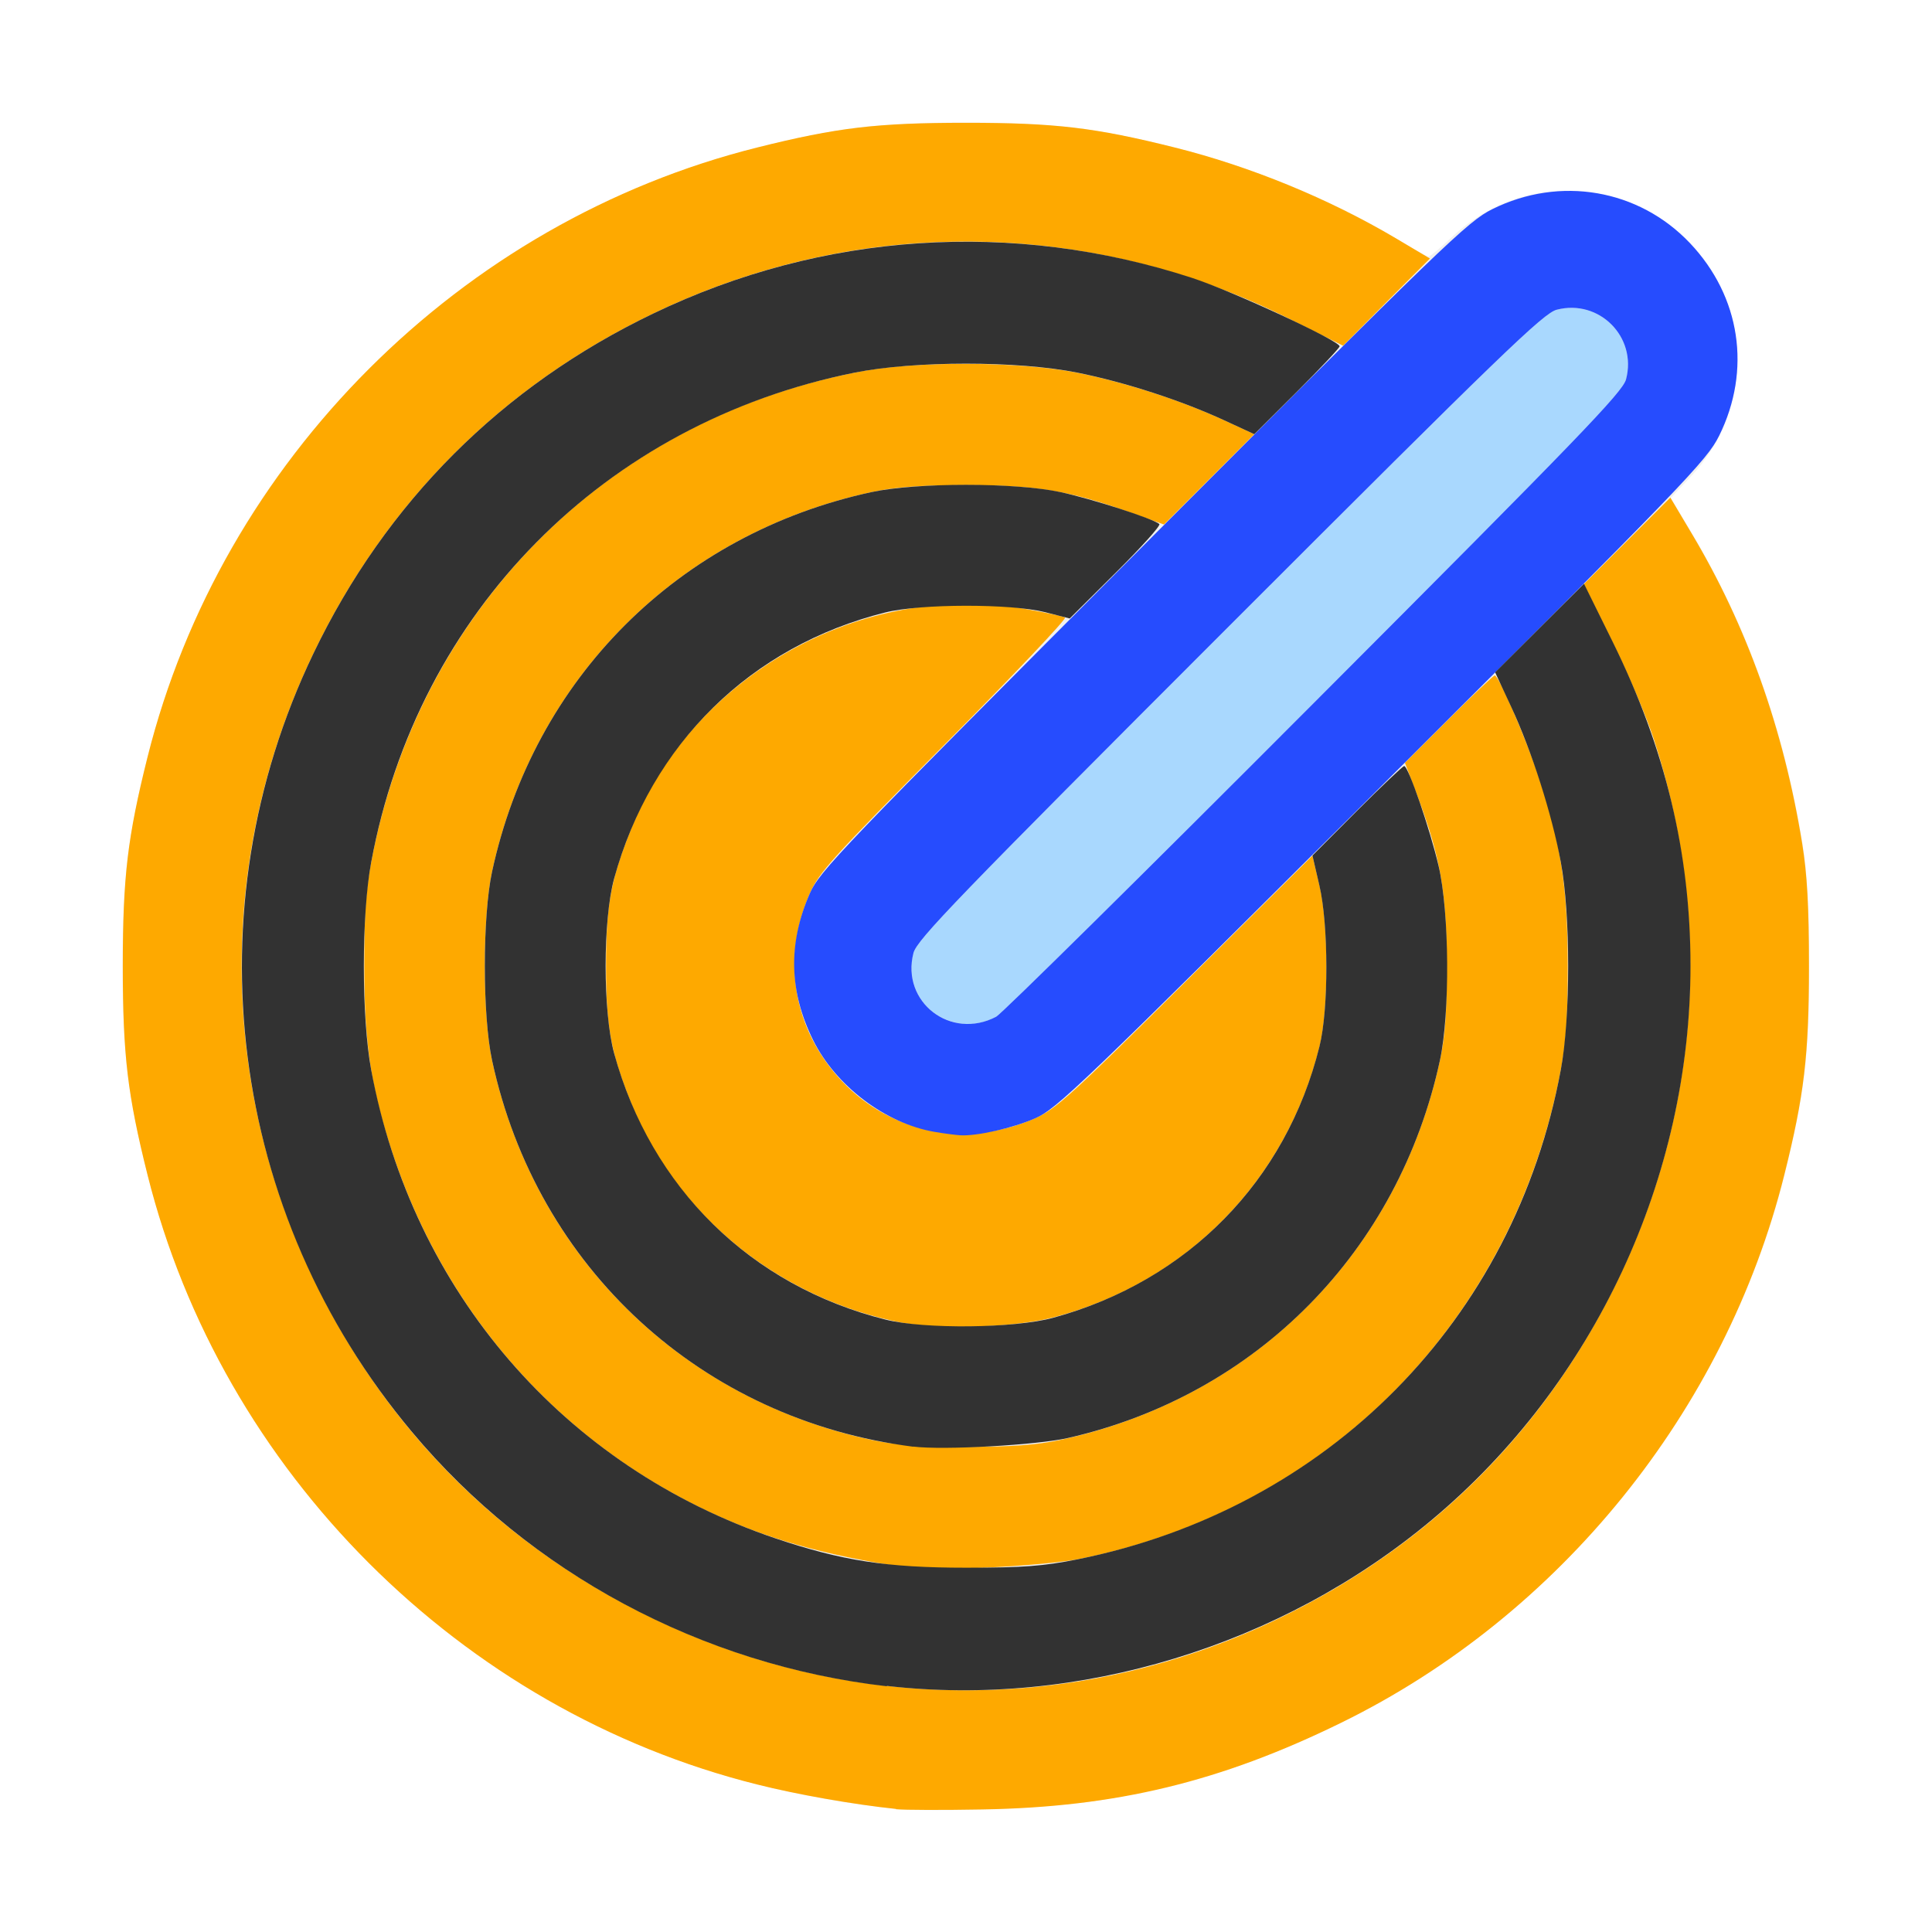
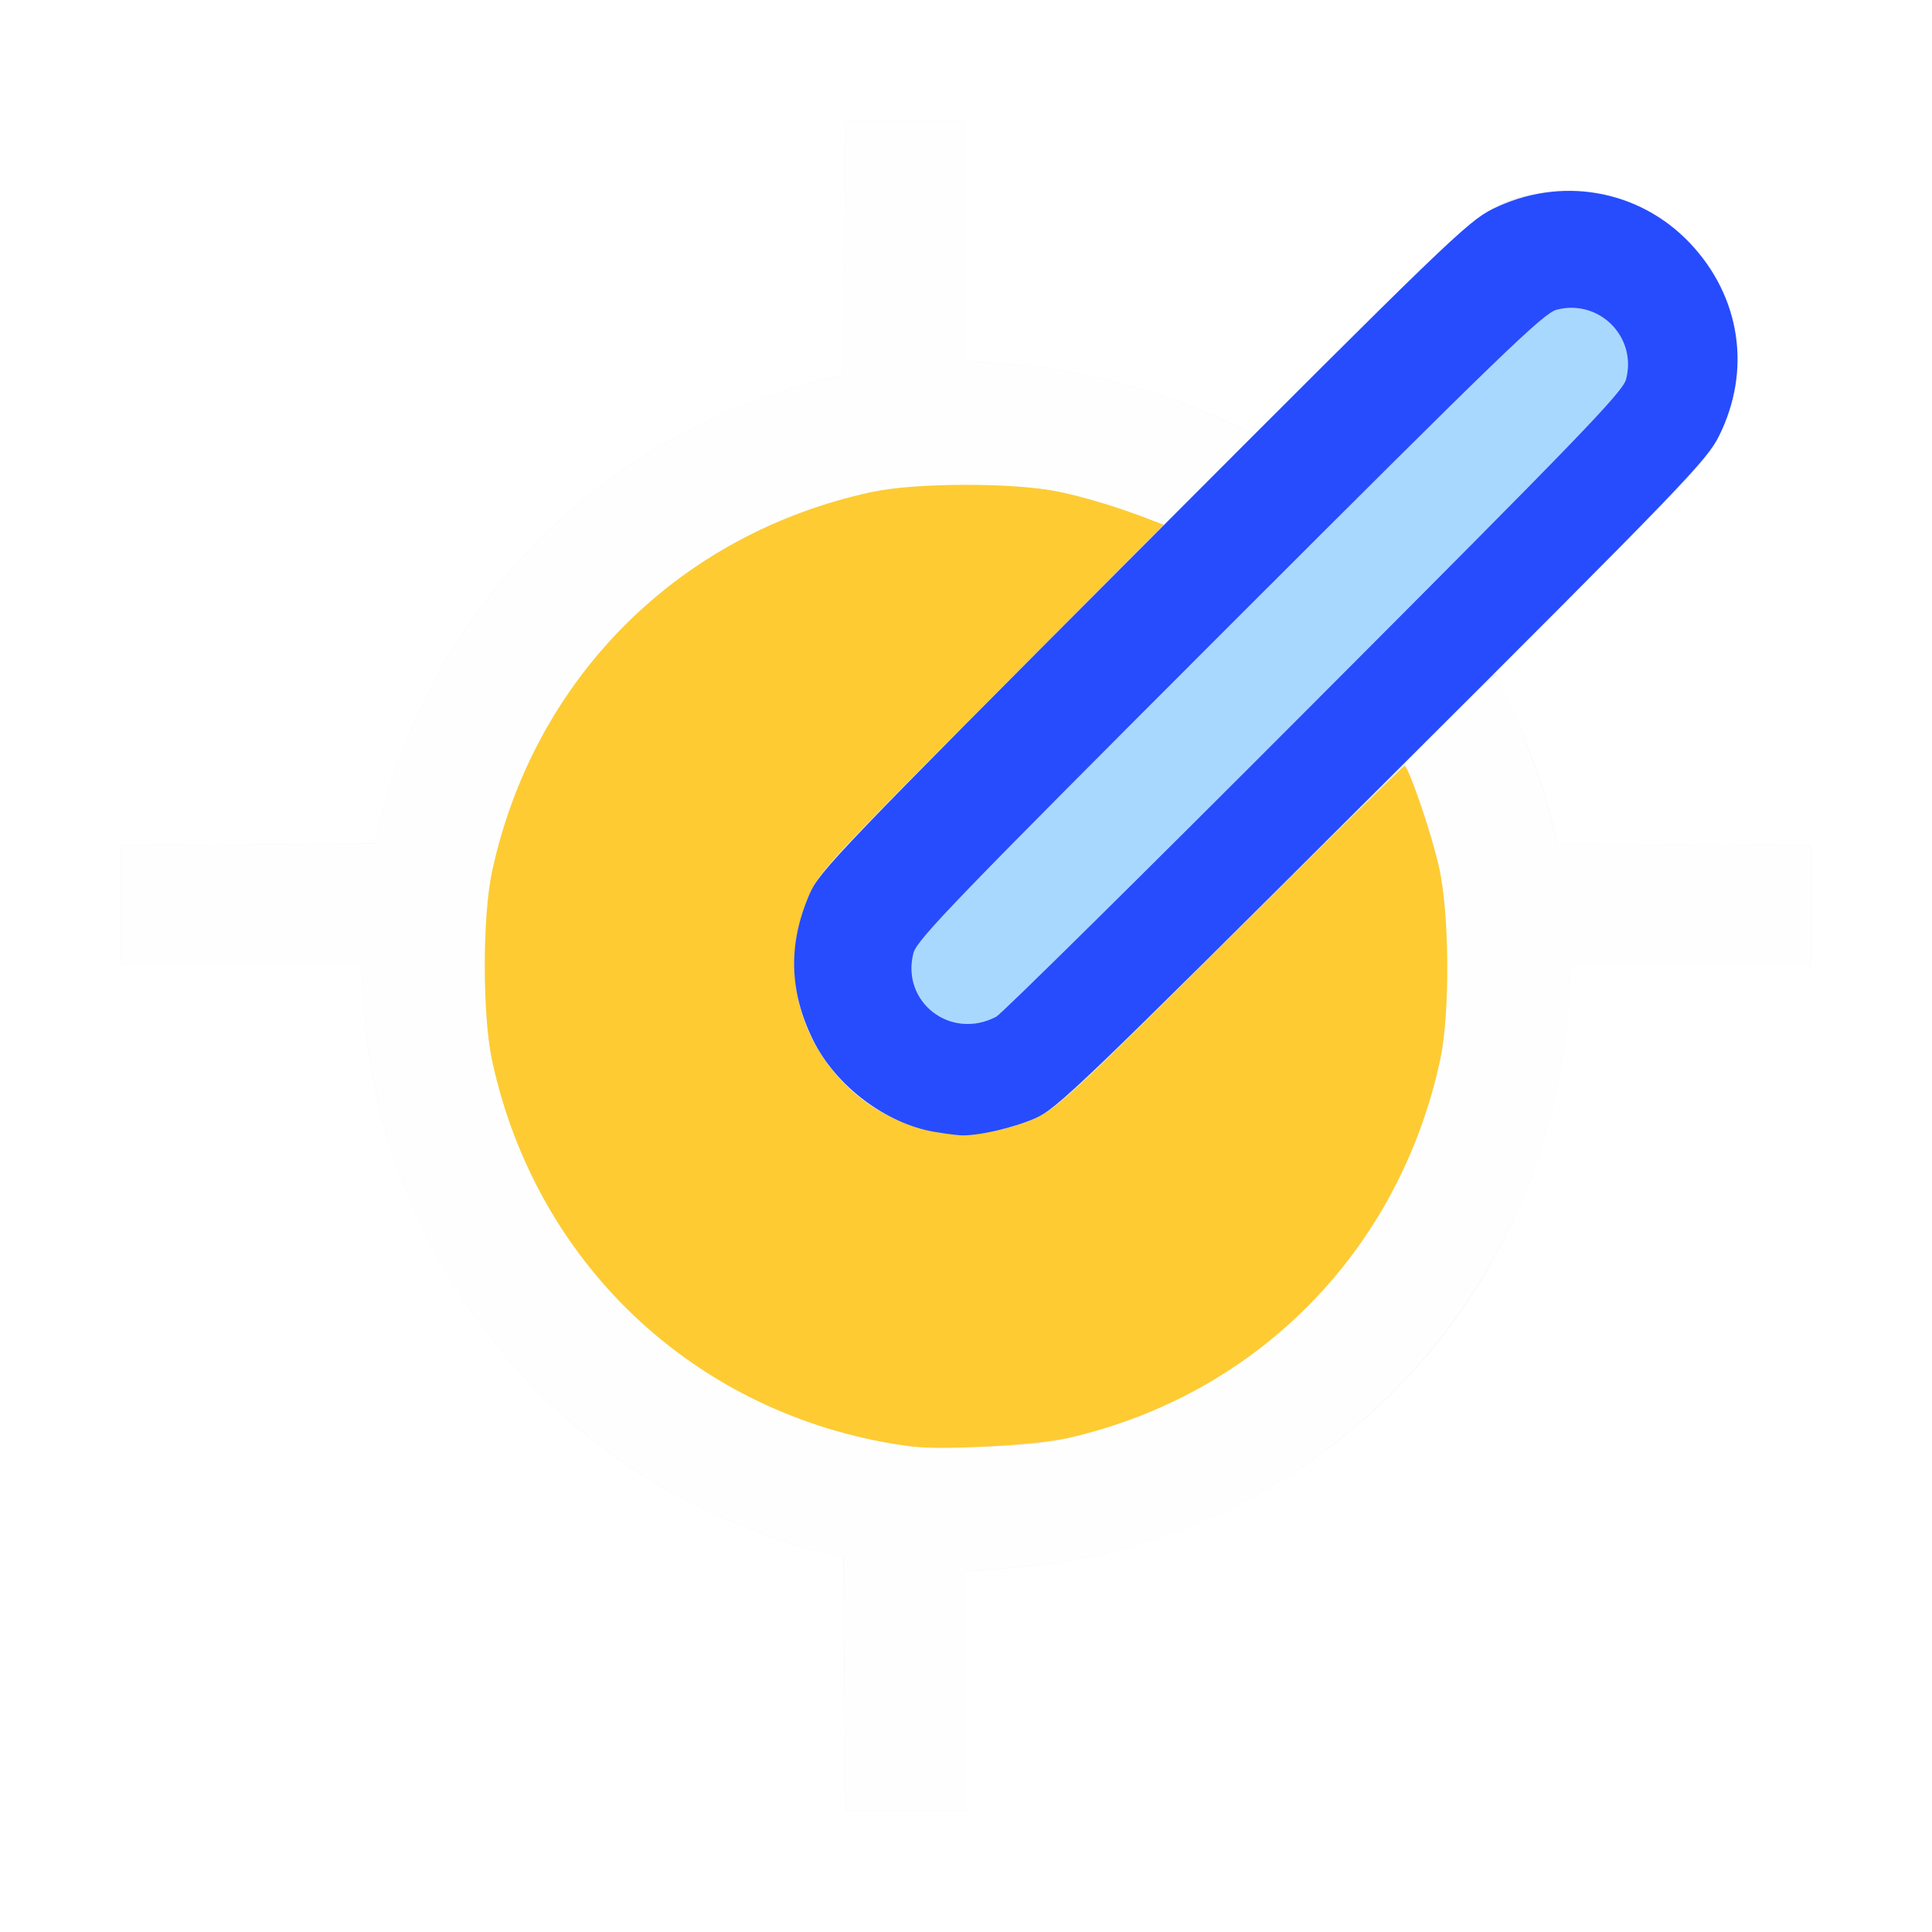
<svg xmlns="http://www.w3.org/2000/svg" version="1.1" id="svg2" width="16" height="16" viewBox="0 0 16 16">
  <defs id="defs6" />
  <g id="NORMAL_TARGET">
-     <path style="fill:#ffffff;stroke-width:0.031" d="M 0,8 V 0 h 8 8 v 8 8 H 8 0 Z m 9.109,6.909 c 0.754,-0.128 1.315,-0.308 2,-0.644 1.808,-0.886 3.18,-2.581 3.669,-4.534 C 14.944,9.068 14.983,8.738 14.983,8 14.983,7.503 14.968,7.239 14.927,6.984 14.773,6.036 14.469,5.183 14.014,4.42 L 13.837,4.123 13.998,3.952 C 14.534,3.385 14.515,2.503 13.954,1.973 13.403,1.451 12.568,1.449 12.02,1.967 11.928,2.054 11.843,2.125 11.831,2.125 11.819,2.125 11.693,2.055 11.55,1.969 10.833,1.537 9.949,1.225 9.016,1.073 8.535,0.995 7.465,0.995 6.984,1.073 5.389,1.333 4.052,2.023 2.966,3.147 1.943,4.207 1.319,5.471 1.073,6.984 c -0.078,0.48 -0.078,1.551 0,2.031 0.26,1.596 0.95,2.932 2.074,4.018 1.164,1.124 2.585,1.771 4.275,1.947 0.314,0.033 1.325,-0.01 1.688,-0.072 z" id="path827" />
-     <path style="fill:#a9d8fe;stroke-width:0.031" d="M 7.859,8.453 C 7.626,8.37 7.502,8.134 7.565,7.892 7.594,7.782 7.928,7.436 10.182,5.182 12.436,2.928 12.782,2.594 12.892,2.565 13.244,2.474 13.559,2.791 13.466,3.142 13.437,3.248 13.075,3.623 10.88,5.822 9.477,7.229 8.293,8.398 8.25,8.42 8.119,8.489 7.99,8.5 7.859,8.453 Z" id="path825" />
-     <path style="fill:#fea900;stroke-width:0.031" d="M 7.422,14.981 C 7.075,14.945 6.602,14.862 6.269,14.778 3.814,14.164 1.836,12.186 1.222,9.731 1.056,9.068 1.017,8.738 1.017,8 c 0,-0.738 0.039,-1.068 0.205,-1.731 C 1.836,3.814 3.814,1.836 6.269,1.222 6.932,1.056 7.262,1.017 8,1.017 c 0.738,0 1.068,0.039 1.731,0.205 0.625,0.156 1.275,0.424 1.83,0.752 L 11.842,2.141 11.482,2.502 11.123,2.863 10.679,2.641 C 8.999,1.803 7.097,1.787 5.413,2.595 4.159,3.196 3.197,4.158 2.596,5.411 1.803,7.062 1.803,8.937 2.595,10.587 c 0.602,1.254 1.564,2.216 2.816,2.817 1.652,0.792 3.526,0.793 5.176,10e-4 1.254,-0.602 2.216,-1.564 2.817,-2.816 0.673,-1.403 0.777,-2.974 0.295,-4.46 -0.059,-0.183 -0.214,-0.548 -0.345,-0.812 l -0.237,-0.48 0.358,-0.358 0.358,-0.358 0.178,0.299 c 0.456,0.765 0.76,1.617 0.914,2.566 0.041,0.254 0.056,0.519 0.056,1.016 0,0.738 -0.039,1.068 -0.205,1.731 -0.489,1.952 -1.86,3.648 -3.669,4.534 -0.997,0.489 -1.865,0.699 -2.969,0.718 -0.327,0.006 -0.65,0.005 -0.719,-0.002 z m 0.094,-1.999 C 6.834,12.884 6.324,12.738 5.828,12.499 4.612,11.913 3.697,10.872 3.26,9.578 3.074,9.025 3.017,8.656 3.017,8 c 0,-0.472 0.013,-0.641 0.069,-0.922 0.417,-2.075 1.98,-3.619 4.055,-4.004 0.464,-0.086 1.318,-0.08 1.781,0.013 0.398,0.08 0.862,0.23 1.217,0.394 L 10.388,3.596 10.014,3.97 9.64,4.344 9.344,4.238 C 8.85,4.062 8.582,4.018 8,4.018 c -0.382,0 -0.584,0.015 -0.781,0.057 C 5.619,4.42 4.42,5.619 4.075,7.219 c -0.08,0.371 -0.08,1.191 0,1.562 0.345,1.6 1.544,2.799 3.144,3.144 0.197,0.042 0.399,0.057 0.781,0.057 0.382,0 0.584,-0.015 0.781,-0.057 1.6,-0.345 2.797,-1.543 3.144,-3.144 0.044,-0.202 0.057,-0.394 0.056,-0.797 -0.002,-0.598 -0.051,-0.882 -0.239,-1.384 L 11.635,6.317 11.998,5.955 C 12.197,5.756 12.369,5.594 12.379,5.594 c 0.032,0 0.25,0.501 0.36,0.828 C 12.926,6.975 12.983,7.344 12.983,8 c 0,0.472 -0.013,0.641 -0.069,0.922 -0.411,2.044 -1.932,3.574 -3.962,3.986 -0.3,0.061 -1.203,0.107 -1.436,0.074 z M 7.479,10.956 C 6.454,10.76 5.598,10.064 5.221,9.121 5.057,8.709 5.019,8.499 5.019,8 c 0,-0.499 0.038,-0.709 0.202,-1.121 C 5.736,5.59 7.135,4.806 8.496,5.044 8.658,5.072 8.803,5.104 8.82,5.114 8.836,5.124 8.387,5.598 7.821,6.168 6.897,7.098 6.784,7.223 6.707,7.398 6.469,7.943 6.568,8.527 6.973,8.954 7.382,9.388 8.008,9.508 8.57,9.262 8.746,9.185 8.871,9.071 9.817,8.131 l 1.052,-1.045 0.058,0.246 c 0.077,0.328 0.077,1.028 8.18e-4,1.335 -0.276,1.112 -1.103,1.954 -2.204,2.243 -0.311,0.082 -0.934,0.104 -1.244,0.045 z" id="path823" />
-     <path style="fill:#264cfe;stroke-width:0.031" d="M 7.741,9.374 C 7.334,9.305 6.921,8.993 6.733,8.612 6.534,8.209 6.525,7.814 6.706,7.4 6.786,7.216 6.961,7.033 9.466,4.522 11.961,2.021 12.155,1.833 12.359,1.732 12.919,1.454 13.572,1.566 13.996,2.014 14.415,2.457 14.506,3.065 14.237,3.609 14.135,3.814 13.95,4.006 11.447,6.503 8.943,9 8.753,9.183 8.571,9.262 8.386,9.343 8.089,9.41 7.953,9.402 7.919,9.4 7.823,9.388 7.741,9.374 Z M 8.25,8.42 C 8.293,8.398 9.477,7.229 10.88,5.822 13.075,3.623 13.437,3.248 13.466,3.142 13.559,2.791 13.244,2.474 12.892,2.565 12.782,2.594 12.436,2.928 10.182,5.182 7.928,7.436 7.594,7.782 7.565,7.892 7.46,8.298 7.874,8.618 8.25,8.42 Z" id="path821" />
-     <path style="fill:#323232;stroke-width:0.031" d="M 7.344,13.965 C 5.811,13.789 4.39,13.028 3.412,11.859 1.892,10.044 1.574,7.54 2.595,5.413 3.196,4.159 4.158,3.197 5.411,2.596 6.814,1.922 8.388,1.818 9.871,2.301 10.2,2.408 11.094,2.822 11.094,2.868 c 0,0.013 -0.159,0.182 -0.353,0.376 L 10.388,3.596 10.139,3.481 C 9.784,3.317 9.32,3.166 8.922,3.086 8.43,2.987 7.57,2.987 7.078,3.086 5.003,3.503 3.459,5.066 3.074,7.141 c -0.081,0.434 -0.081,1.285 0,1.719 0.341,1.834 1.597,3.29 3.348,3.88 C 6.975,12.926 7.344,12.983 8,12.983 c 0.472,0 0.641,-0.013 0.922,-0.069 2.075,-0.417 3.619,-1.98 4.004,-4.055 0.081,-0.434 0.081,-1.285 0,-1.719 -0.074,-0.399 -0.241,-0.921 -0.411,-1.286 l -0.133,-0.286 0.368,-0.367 0.368,-0.367 0.237,0.48 c 0.437,0.886 0.645,1.75 0.645,2.683 0,1.758 -0.795,3.462 -2.14,4.588 -1.251,1.048 -2.929,1.559 -4.516,1.377 z M 7.562,11.981 C 5.813,11.758 4.446,10.504 4.075,8.781 c -0.08,-0.371 -0.08,-1.191 0,-1.562 C 4.42,5.619 5.619,4.42 7.219,4.075 c 0.371,-0.08 1.191,-0.08 1.562,0 C 9.042,4.131 9.556,4.297 9.601,4.34 9.614,4.352 9.452,4.532 9.242,4.741 L 8.859,5.122 8.656,5.07 c -0.285,-0.072 -1.031,-0.071 -1.324,0.002 -1.114,0.278 -1.94,1.089 -2.246,2.204 -0.094,0.344 -0.094,1.103 0,1.447 0.306,1.115 1.131,1.925 2.246,2.205 0.322,0.081 1.071,0.073 1.391,-0.015 1.114,-0.304 1.928,-1.134 2.204,-2.246 0.077,-0.308 0.076,-1.008 -9.19e-4,-1.336 L 10.869,7.085 11.239,6.714 C 11.442,6.511 11.618,6.344 11.629,6.344 c 0.034,0 0.214,0.524 0.285,0.828 0.09,0.386 0.095,1.219 0.011,1.609 -0.342,1.58 -1.515,2.771 -3.081,3.128 -0.261,0.059 -1.035,0.102 -1.281,0.071 z" id="path819" />
+     <path style="fill:#ffffff;stroke-width:0.031" d="M 0,8 V 0 h 8 8 v 8 8 H 8 0 Z m 8,6.005 v -0.995 l 0.312,-0.02 c 1.61,-0.106 3.084,-0.986 3.93,-2.348 0.432,-0.696 0.693,-1.509 0.747,-2.329 L 13.009,8 H 14.005 15 V 7.5 7.001 l -1.053,-0.008 -1.053,-0.008 -0.025,-0.125 C 12.823,6.637 12.651,6.148 12.515,5.855 L 12.383,5.57 13.255,4.699 C 14.028,3.928 14.14,3.803 14.236,3.609 14.444,3.191 14.444,2.778 14.236,2.357 13.974,1.826 13.363,1.501 12.792,1.59 12.355,1.658 12.291,1.705 11.295,2.694 L 10.387,3.595 10.139,3.48 C 9.575,3.22 8.916,3.051 8.311,3.011 L 8,2.991 V 1.995 1 H 7.5 7.001 l -0.008,1.053 -0.008,1.053 -0.125,0.025 C 6.616,3.182 6.136,3.353 5.828,3.501 4.611,4.085 3.679,5.149 3.255,6.438 3.201,6.601 3.146,6.791 3.132,6.859 l -0.025,0.125 L 2.053,6.993 1,7.001 V 7.5 8 H 1.995 2.991 l 0.02,0.311 c 0.118,1.805 1.199,3.411 2.817,4.188 0.308,0.148 0.788,0.32 1.031,0.369 l 0.125,0.025 0.008,1.053 L 7.001,15 H 7.5 8 Z" id="path827" />
+     <path style="fill:#fefefe;stroke-width:0.031" d="m 6.993,13.947 -0.008,-1.053 -0.125,-0.025 C 6.616,12.818 6.136,12.647 5.828,12.499 4.986,12.095 4.252,11.436 3.758,10.641 3.325,9.945 3.065,9.132 3.011,8.311 L 2.991,8 H 1.995 1 V 7.5 7.001 l 1.053,-0.008 1.053,-0.008 0.025,-0.125 C 3.146,6.791 3.201,6.601 3.255,6.438 3.679,5.149 4.611,4.085 5.828,3.501 6.136,3.353 6.616,3.182 6.859,3.132 l 0.125,-0.025 L 6.993,2.053 7.001,1 H 7.5 8 V 1.995 2.991 L 8.311,3.011 C 8.917,3.051 9.575,3.22 10.139,3.481 L 10.388,3.596 10.014,3.97 9.64,4.344 9.344,4.238 C 8.85,4.062 8.582,4.018 8,4.018 c -0.382,0 -0.584,0.015 -0.781,0.057 C 5.619,4.42 4.42,5.619 4.075,7.219 c -0.08,0.371 -0.08,1.191 0,1.562 0.345,1.6 1.544,2.799 3.144,3.144 0.197,0.042 0.399,0.057 0.781,0.057 0.382,0 0.584,-0.015 0.781,-0.057 1.6,-0.345 2.797,-1.543 3.144,-3.144 0.044,-0.202 0.057,-0.394 0.056,-0.797 -0.002,-0.598 -0.051,-0.882 -0.239,-1.384 L 11.635,6.317 12.004,5.949 c 0.203,-0.202 0.376,-0.361 0.385,-0.352 0.083,0.083 0.42,0.97 0.479,1.262 l 0.025,0.125 1.053,0.008 L 15,7.001 V 7.5 8 h -0.995 -0.995 l -0.02,0.311 C 12.824,10.826 10.826,12.824 8.312,12.989 L 8,13.009 V 14.005 15 H 7.5 7.001 Z" id="path825" />
+     <path style="fill:#a9d8fe;stroke-width:0.031" d="M 7.859,8.453 C 7.626,8.37 7.502,8.134 7.565,7.892 7.594,7.782 7.928,7.436 10.182,5.182 12.436,2.928 12.782,2.594 12.892,2.565 13.244,2.474 13.559,2.791 13.466,3.142 13.437,3.248 13.075,3.623 10.88,5.822 9.477,7.229 8.293,8.398 8.25,8.42 8.119,8.489 7.99,8.5 7.859,8.453 Z" id="path823" />
+     <path style="fill:#fecb32;stroke-width:0.031" d="M 7.562,11.981 C 5.813,11.758 4.446,10.504 4.075,8.781 c -0.08,-0.371 -0.08,-1.191 0,-1.562 C 4.42,5.619 5.619,4.42 7.219,4.075 c 0.368,-0.079 1.191,-0.08 1.556,-0.001 0.234,0.05 0.519,0.138 0.77,0.237 l 0.092,0.036 -1.422,1.428 C 6.913,7.082 6.785,7.22 6.707,7.398 6.469,7.943 6.569,8.527 6.973,8.954 7.382,9.387 8.007,9.508 8.57,9.262 8.749,9.184 8.887,9.056 10.188,7.76 10.971,6.981 11.62,6.344 11.631,6.344 c 0.033,0 0.214,0.529 0.284,0.828 0.09,0.386 0.095,1.219 0.011,1.609 -0.342,1.58 -1.515,2.771 -3.081,3.128 -0.261,0.059 -1.035,0.102 -1.281,0.071 z" id="path821" />
+     <path style="fill:#264cfe;stroke-width:0.031" d="M 7.741,9.374 C 7.334,9.305 6.921,8.993 6.733,8.612 6.534,8.209 6.525,7.814 6.706,7.4 6.786,7.216 6.961,7.033 9.466,4.522 11.961,2.021 12.155,1.833 12.359,1.732 12.919,1.454 13.572,1.566 13.996,2.014 14.415,2.457 14.506,3.065 14.237,3.609 14.135,3.814 13.95,4.006 11.447,6.503 8.943,9 8.753,9.183 8.571,9.262 8.386,9.343 8.089,9.41 7.953,9.402 7.919,9.4 7.823,9.388 7.741,9.374 Z M 8.25,8.42 C 8.293,8.398 9.477,7.229 10.88,5.822 13.075,3.623 13.437,3.248 13.466,3.142 13.559,2.791 13.244,2.474 12.892,2.565 12.782,2.594 12.436,2.928 10.182,5.182 7.928,7.436 7.594,7.782 7.565,7.892 7.46,8.298 7.874,8.618 8.25,8.42 Z" id="path819" />
  </g>
</svg>
